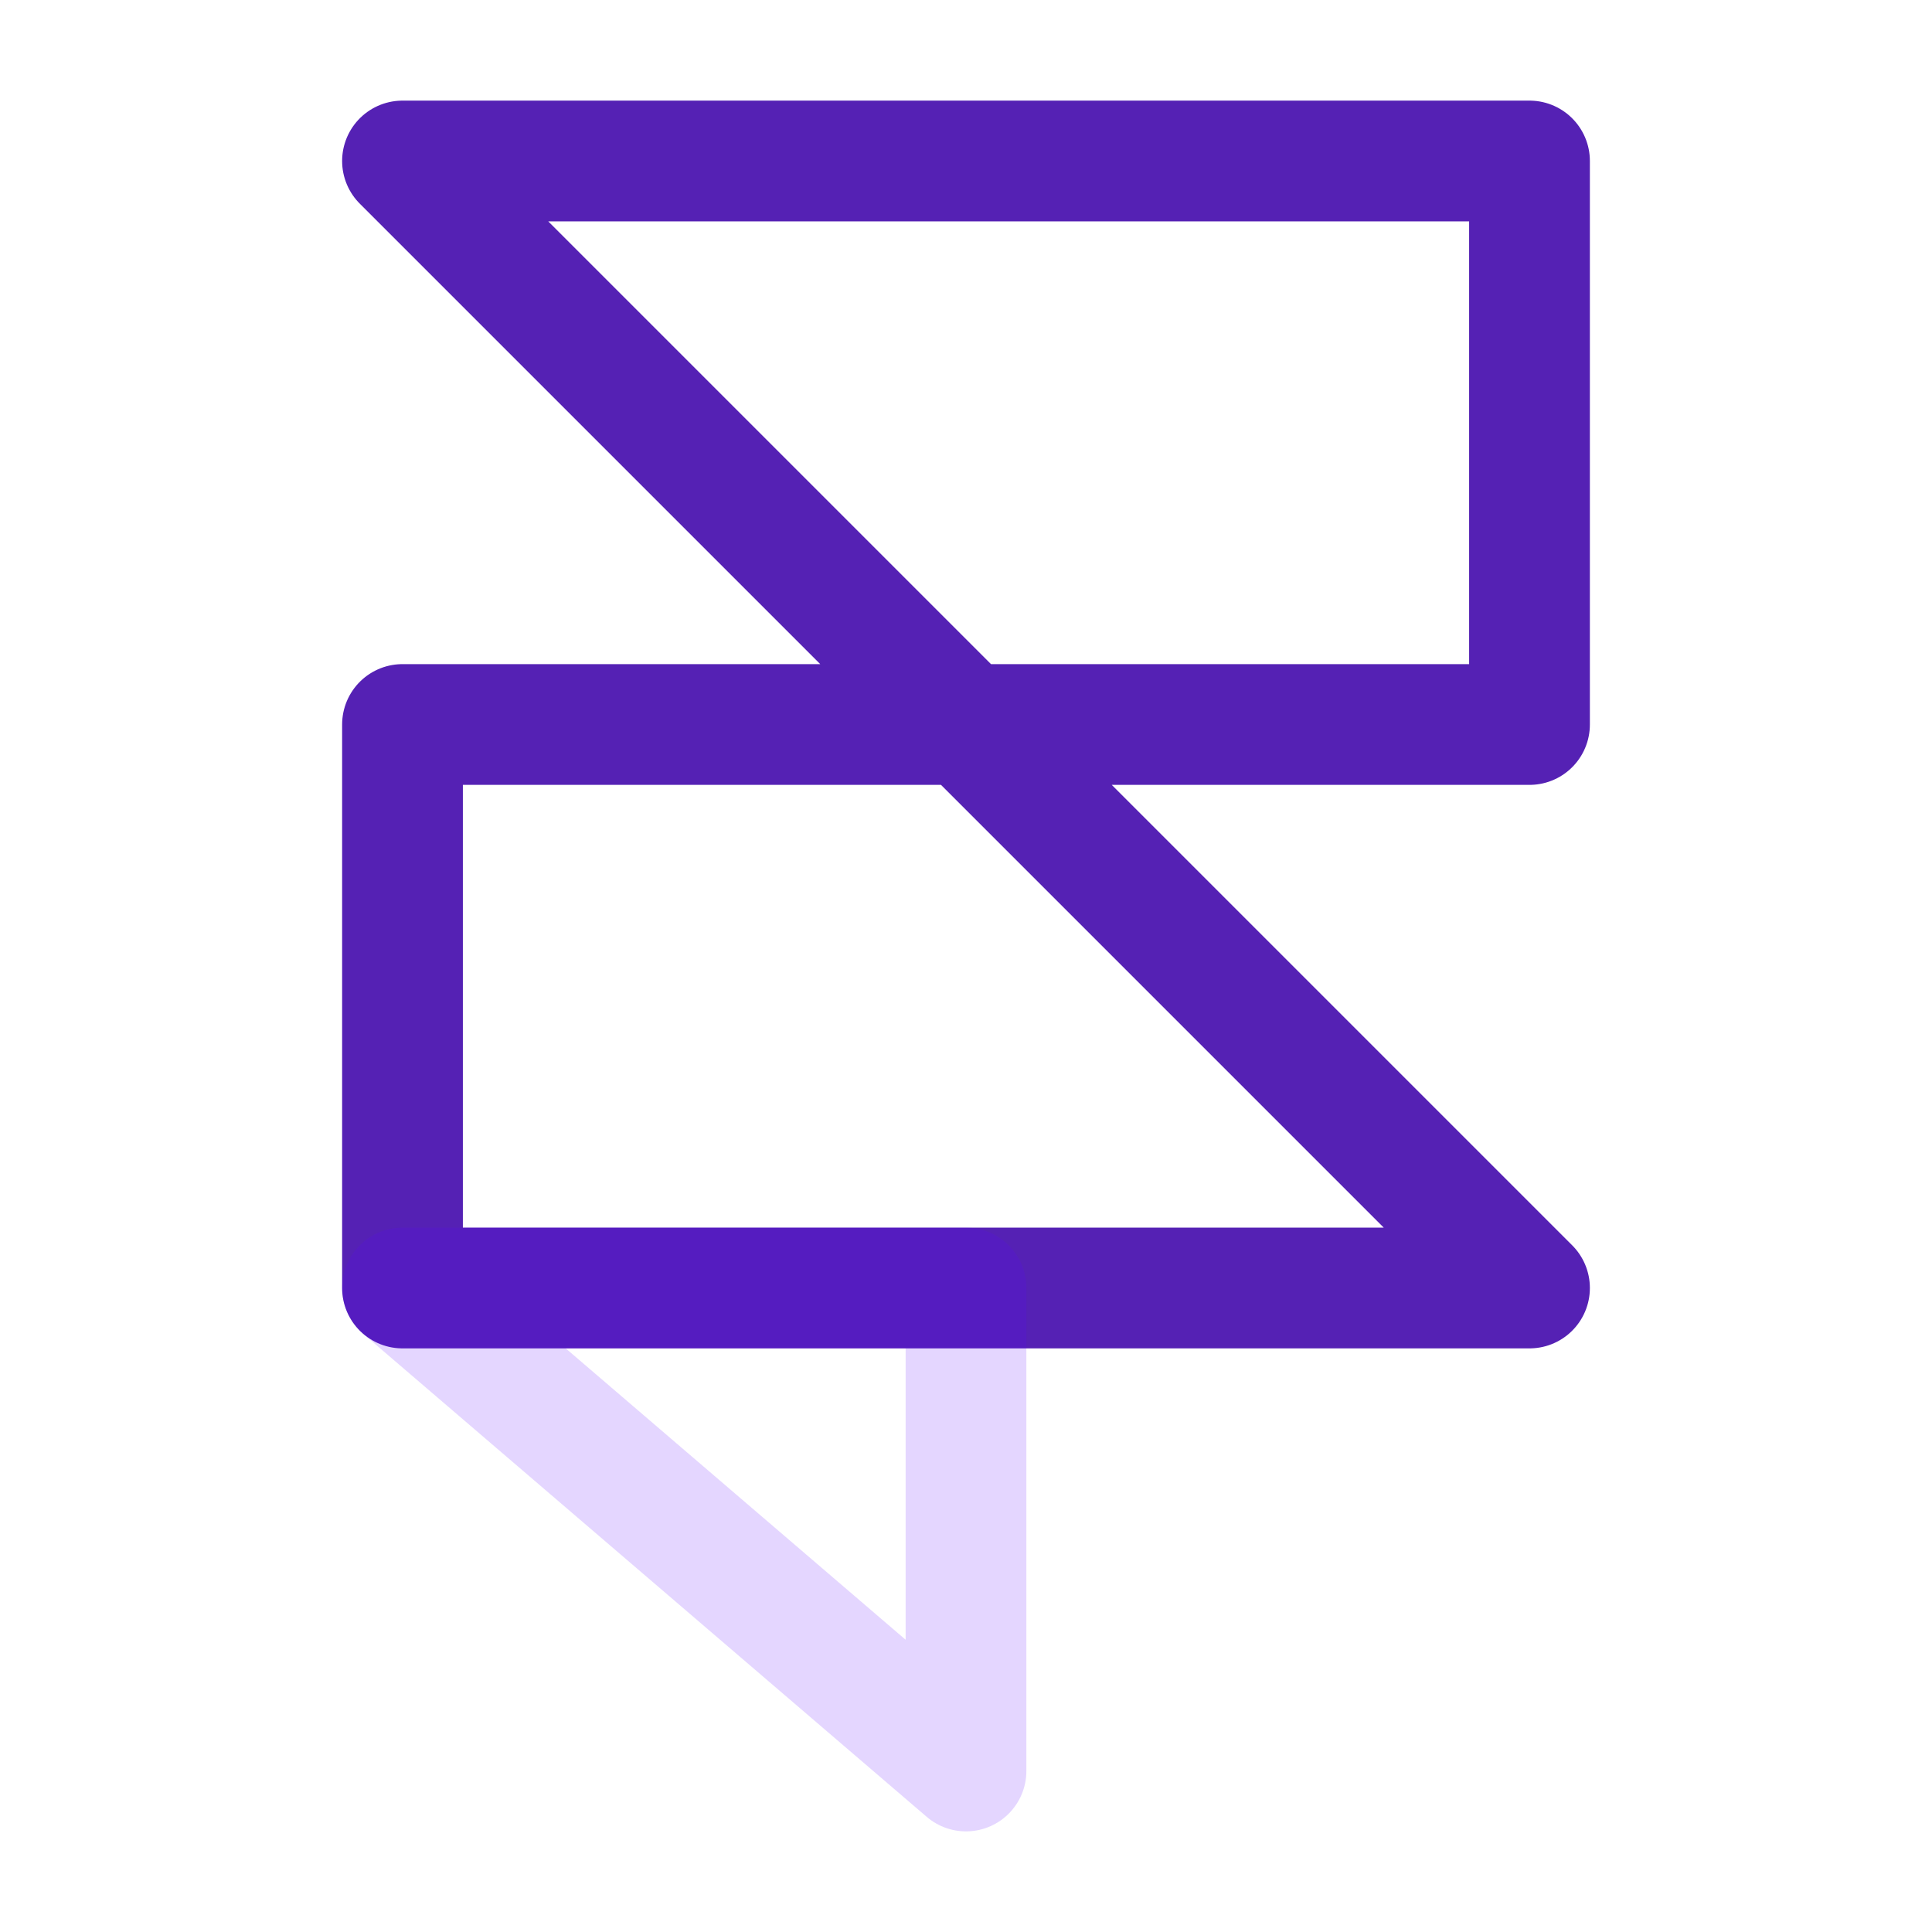
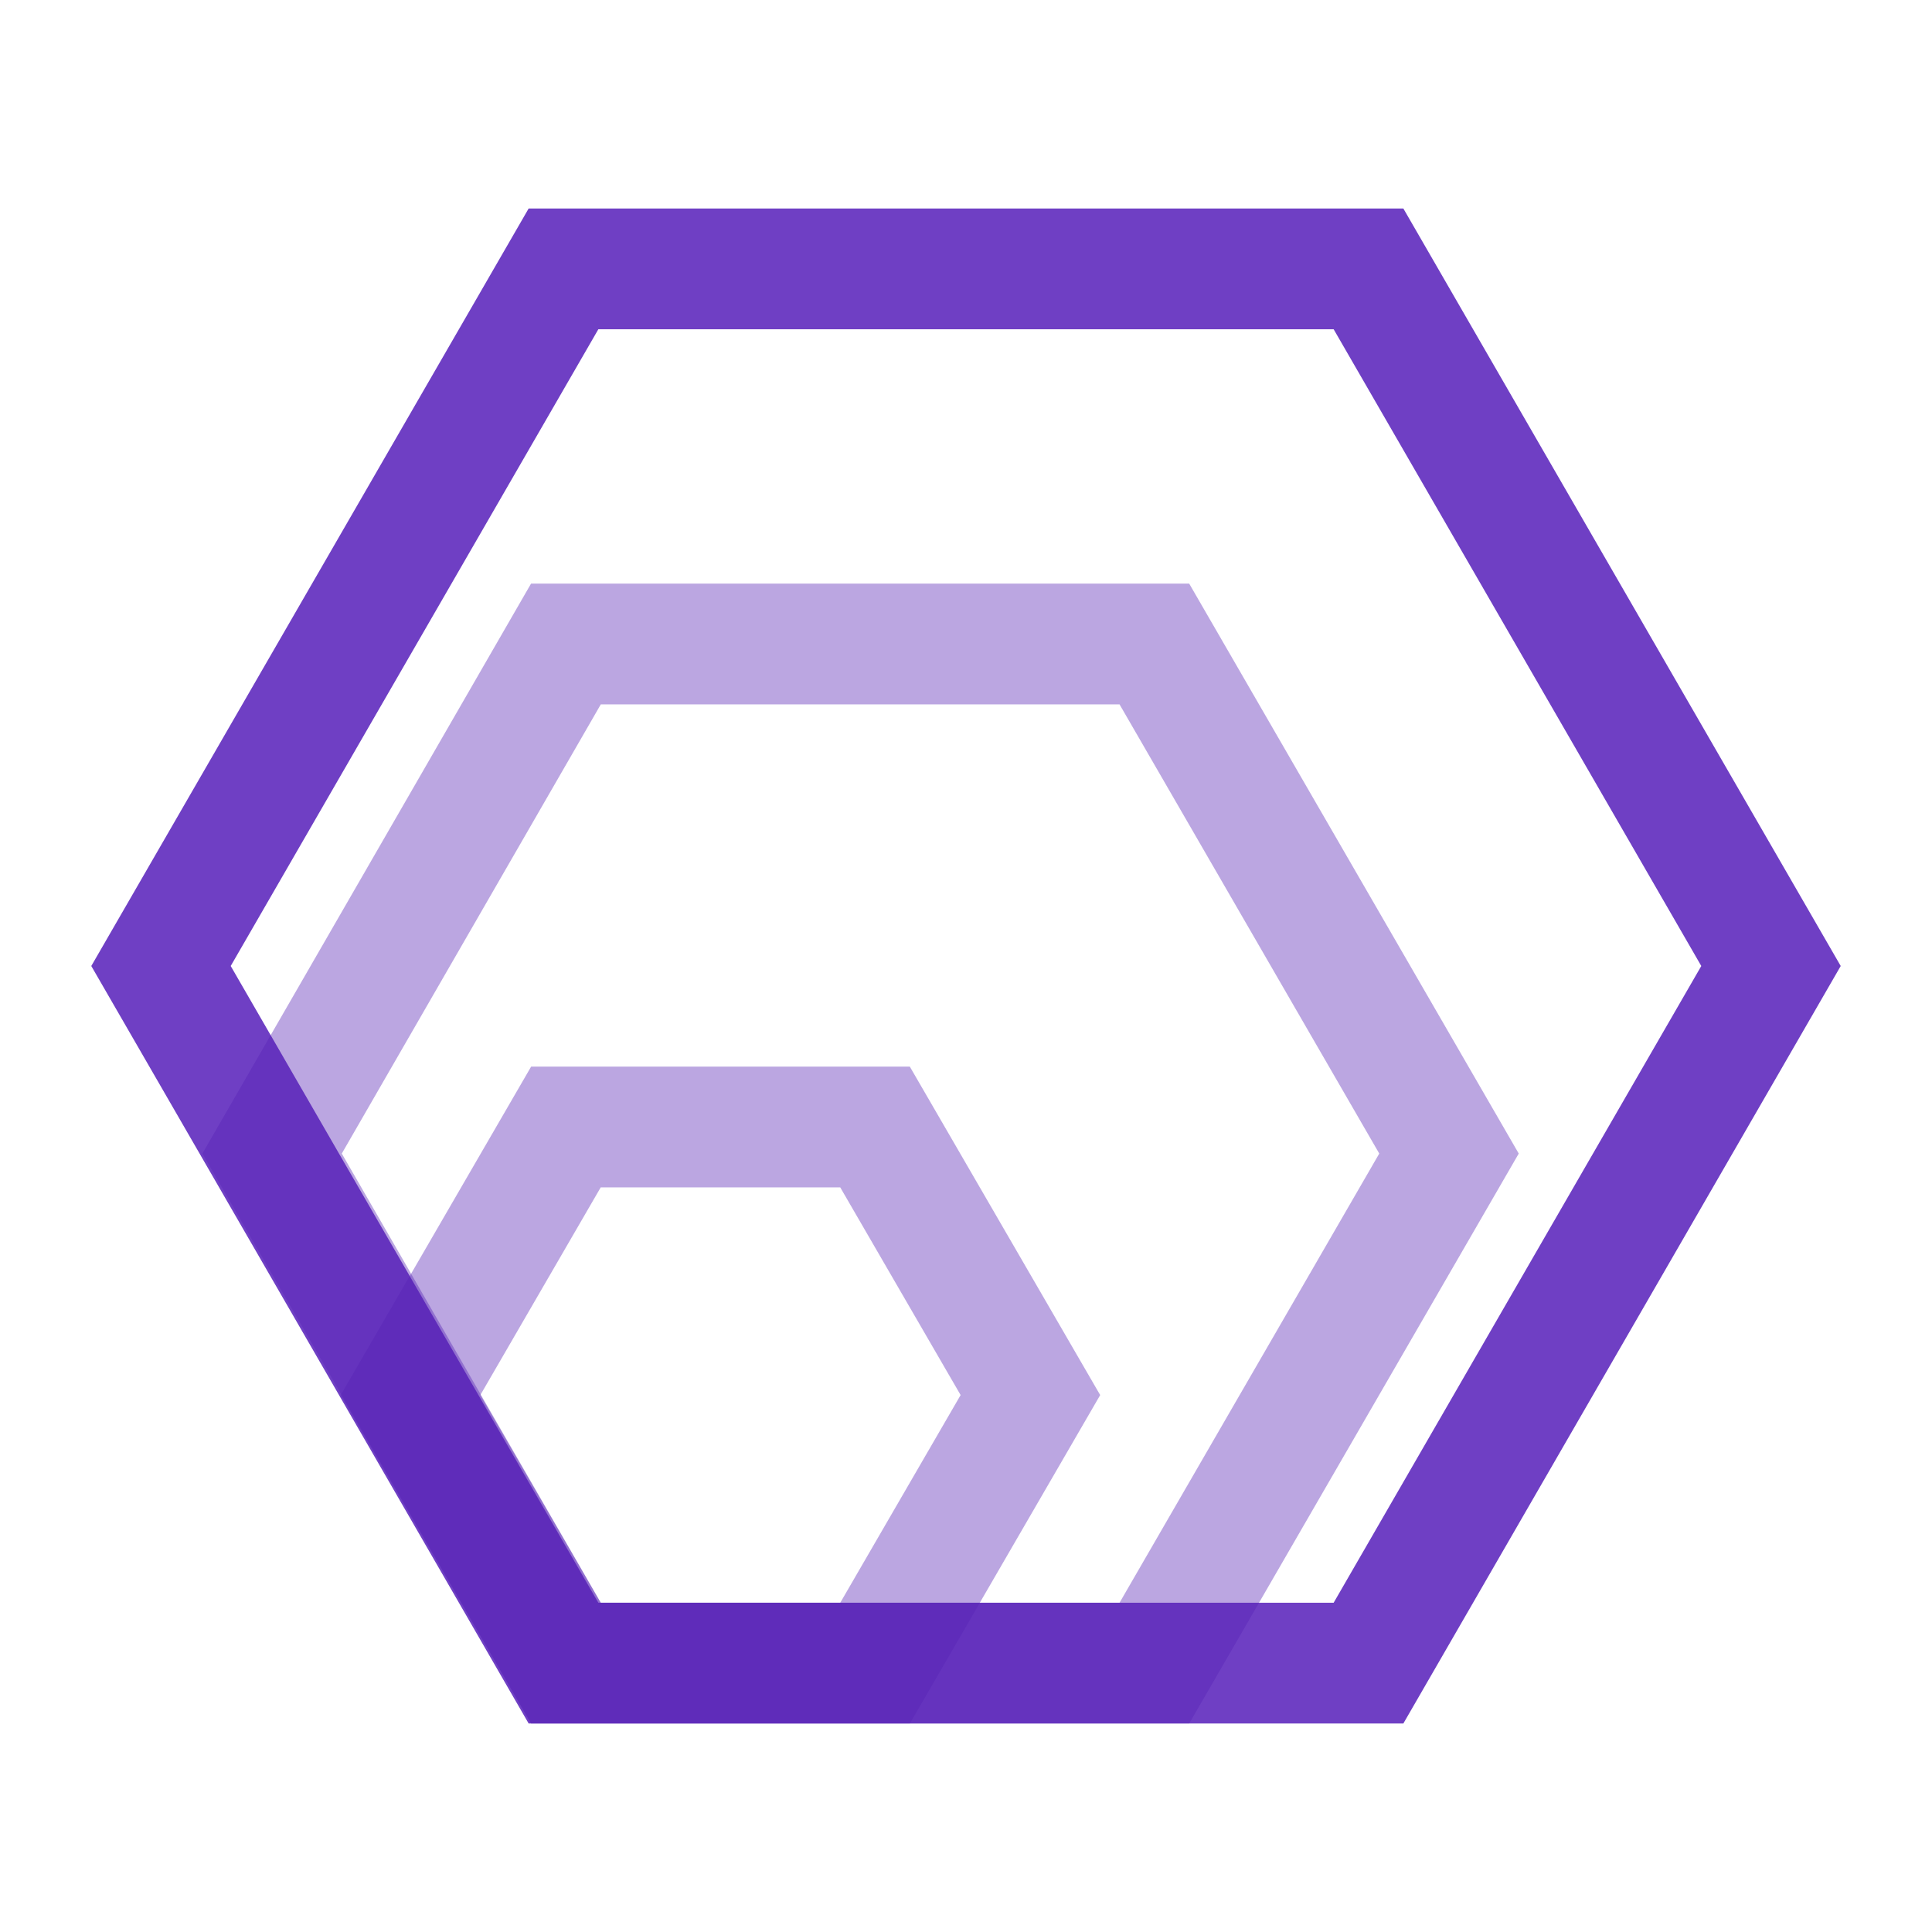
<svg xmlns="http://www.w3.org/2000/svg" width="24" height="24" viewBox="0 0 24 24" fill="none">
-   <path d="M5 2L19 16H5V9H19V2H5Z" stroke="#5521B4" stroke-width="1.5" stroke-miterlimit="10" stroke-linecap="round" stroke-linejoin="round" />
-   <path opacity="0.4" d="M12 16V22L5 16H12Z" stroke="#5B00FF" stroke-opacity="0.4" stroke-width="1.5" stroke-miterlimit="10" stroke-linecap="round" stroke-linejoin="round" />
+   <path d="M17 3.34H7L2 12L7 20.66H17L22 12L17 3.34Z" stroke="#6F3FC4" stroke-width="1.5" stroke-miterlimit="10" />
+   <path opacity="0.4" d="M10.87 14H7.03L5.1 17.33L7.03 20.66H10.87L12.8 17.33L10.87 14Z" stroke="#5521B4" stroke-width="1.5" stroke-miterlimit="10" />
+   <path opacity="0.4" d="M14.34 8H7.03L3.38 14.33L7.03 20.66H14.34L18 14.33L14.34 8Z" stroke="#5521B4" stroke-width="1.5" stroke-miterlimit="10" />
</svg>
